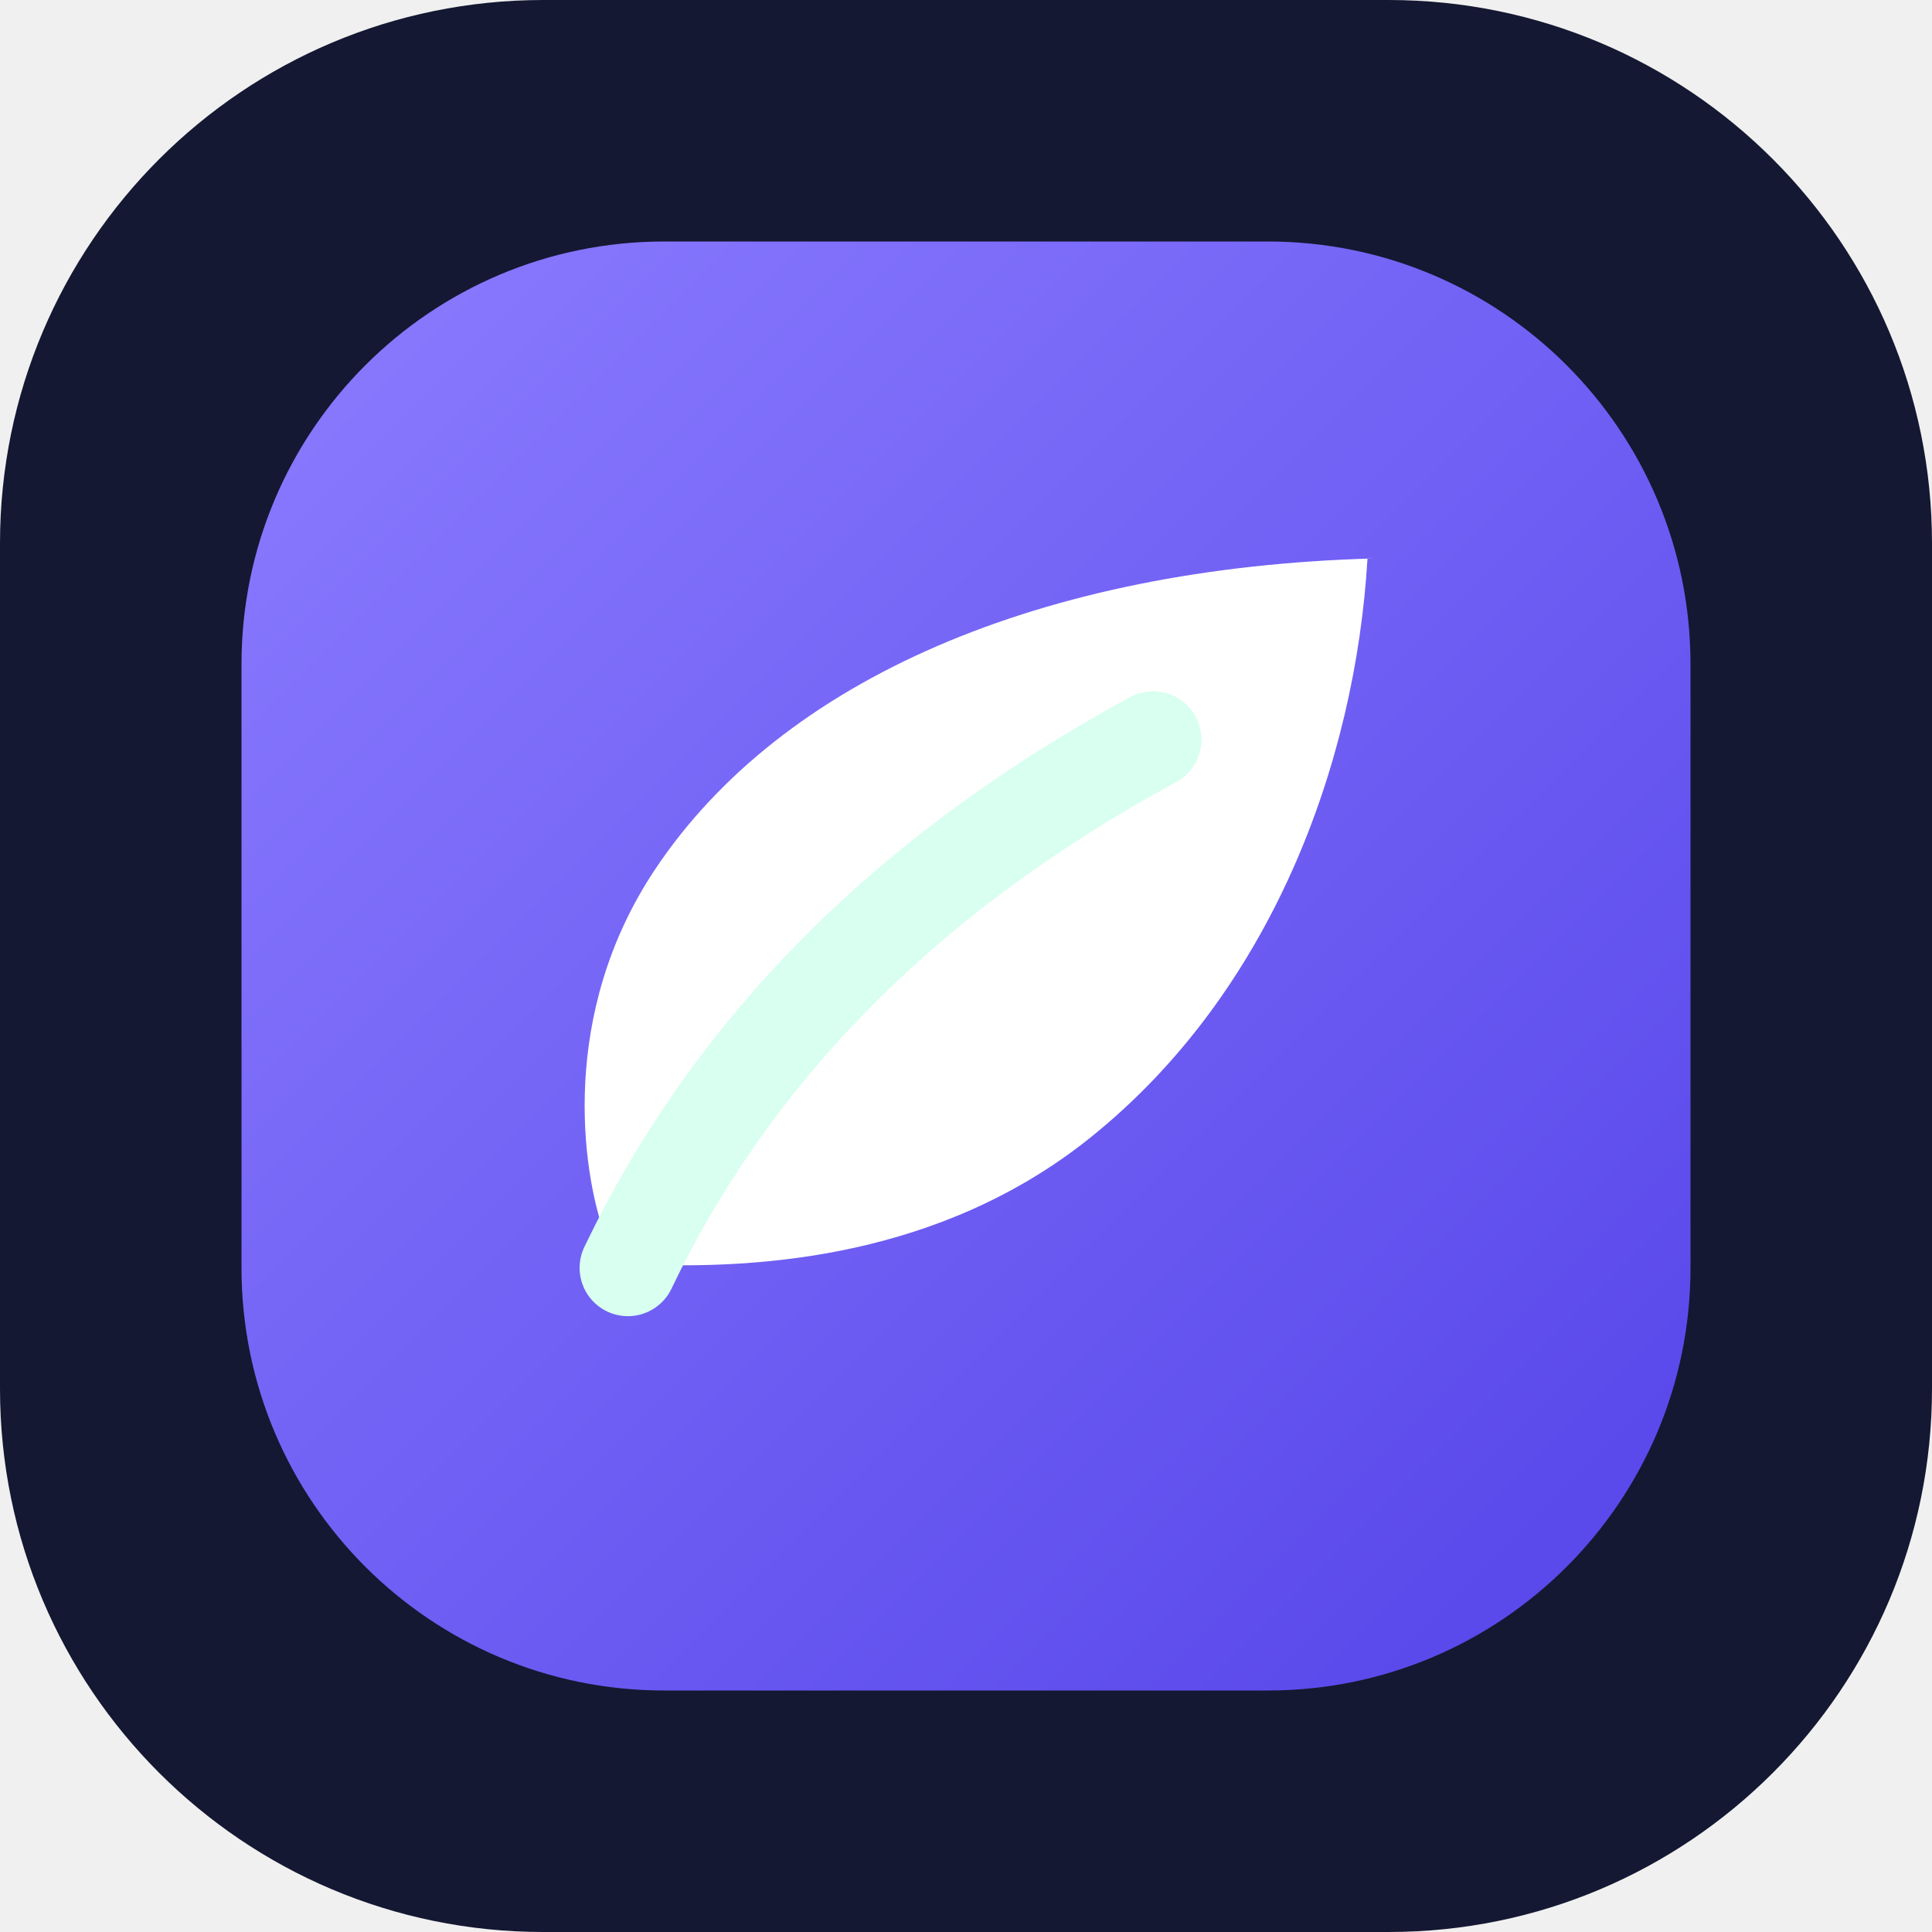
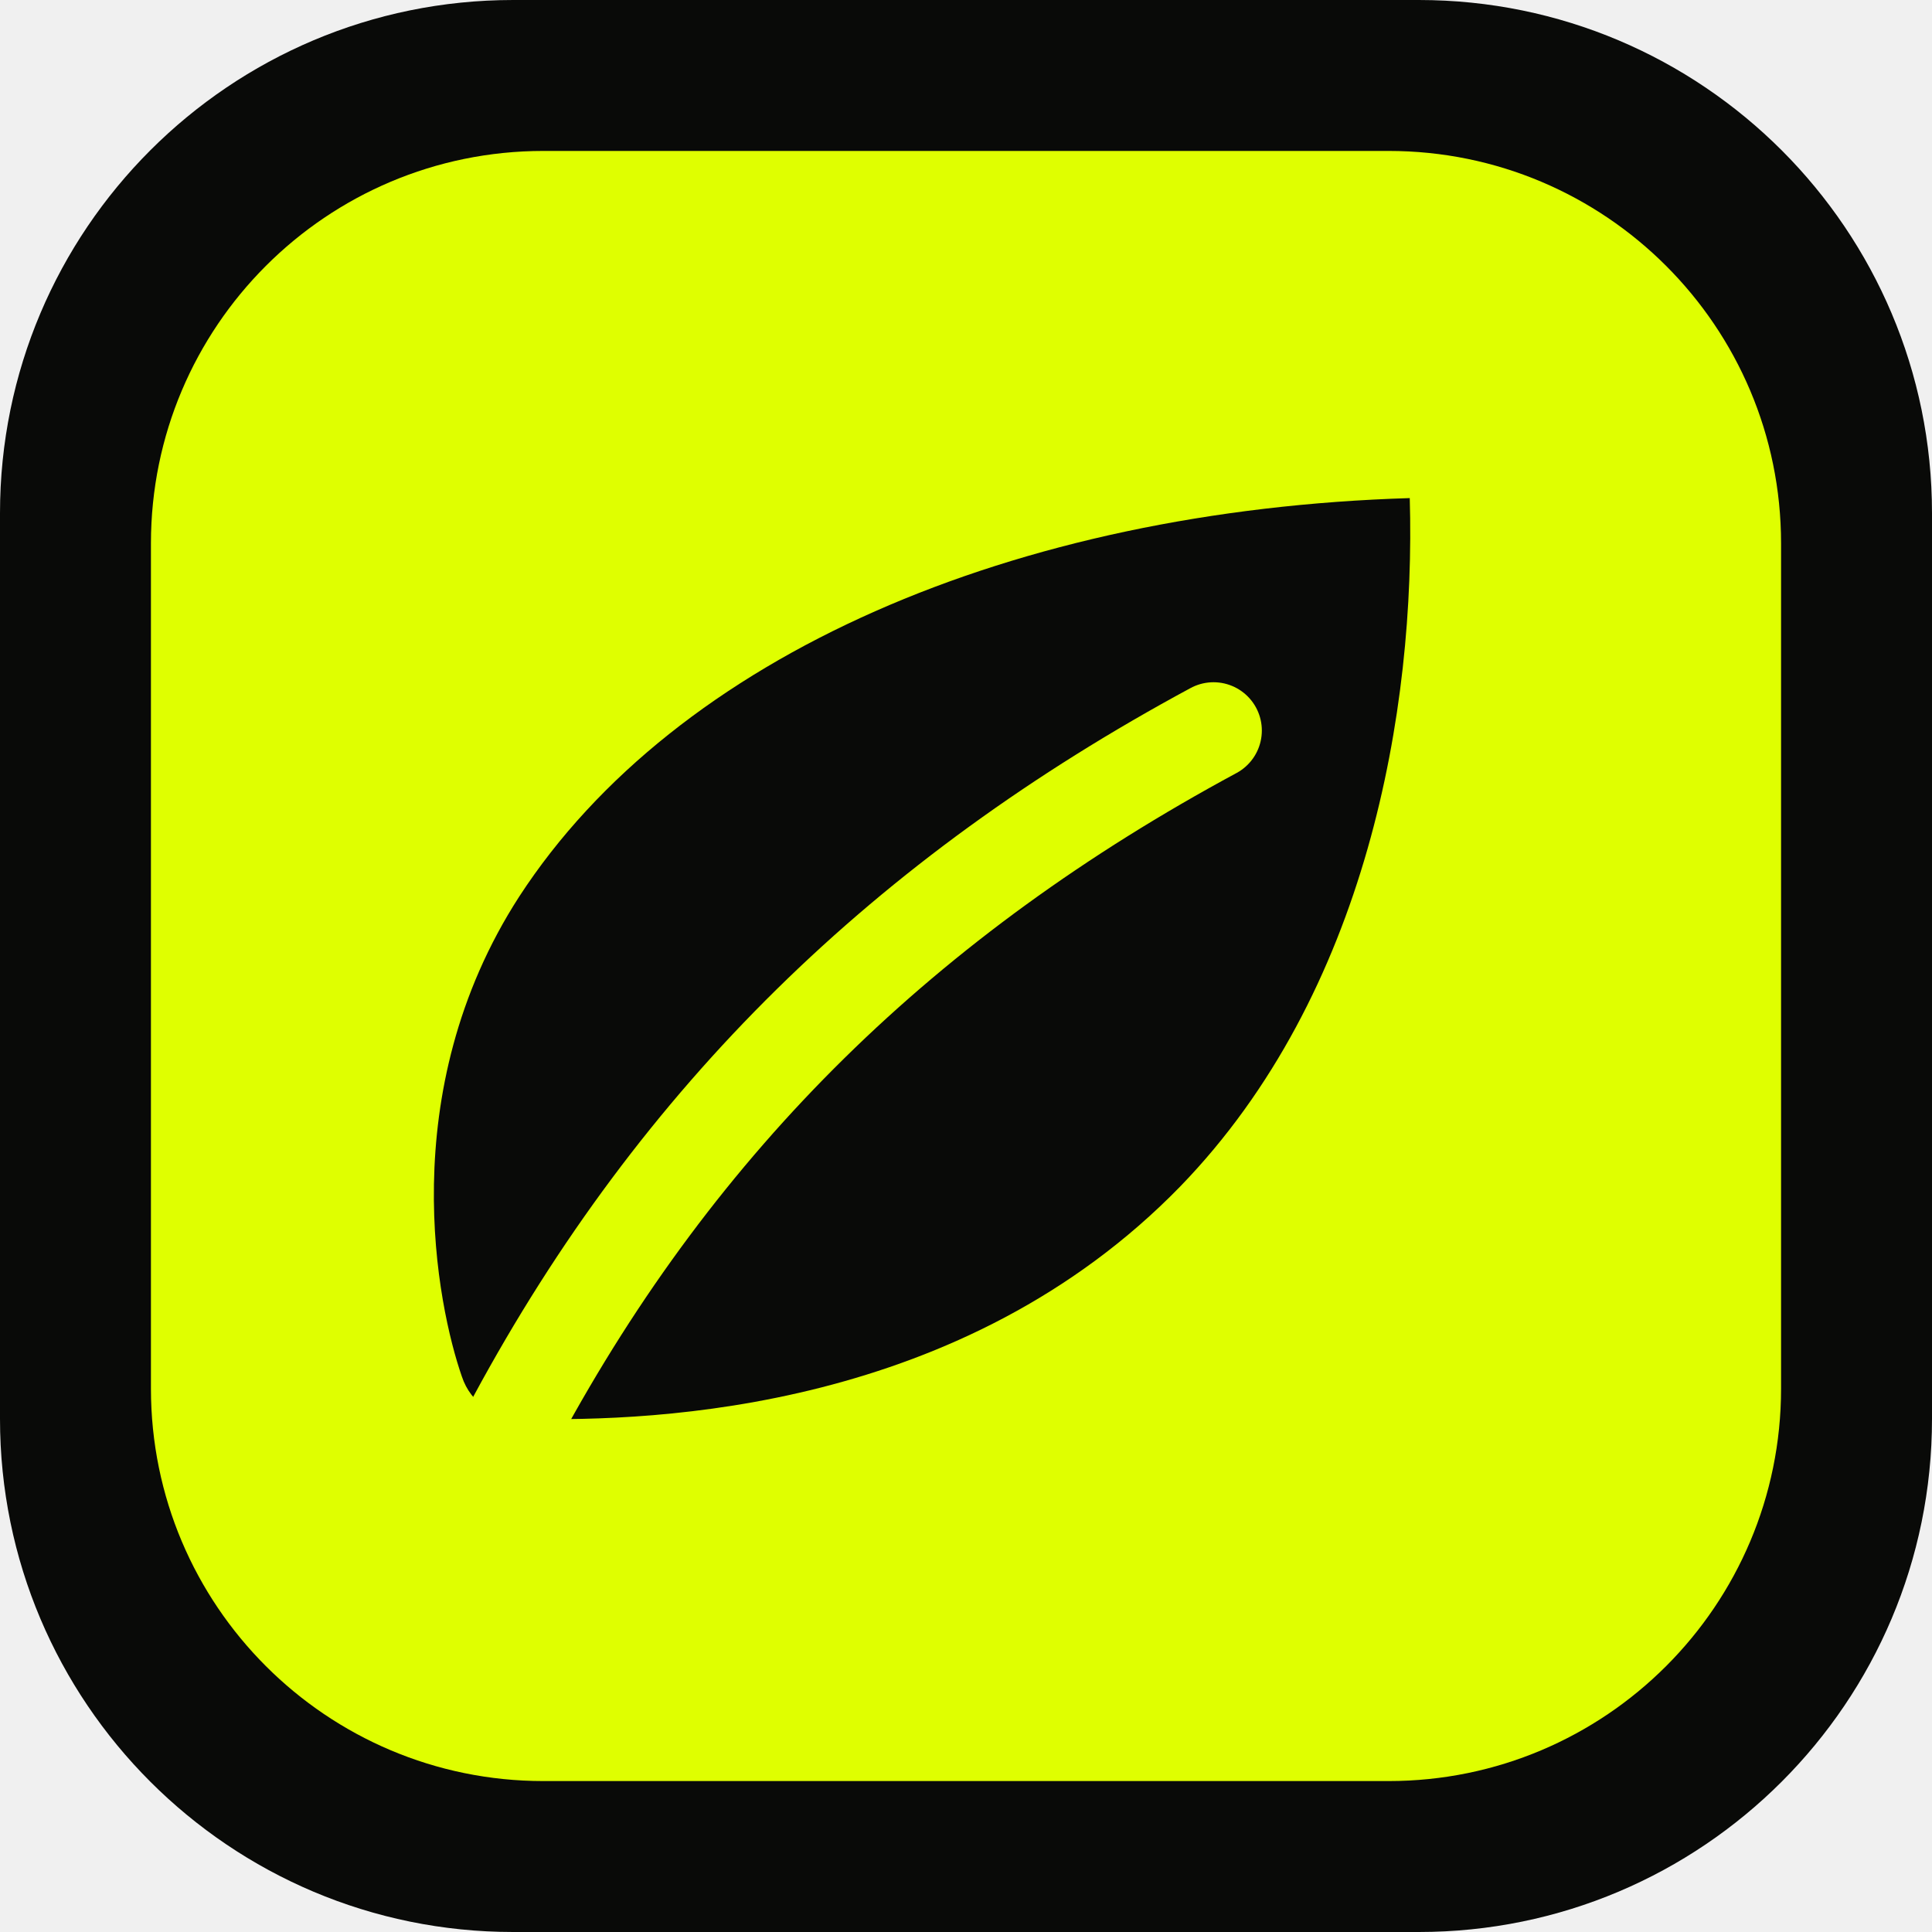
<svg xmlns="http://www.w3.org/2000/svg" viewBox="0 0 64 64">
-   <defs>
-     <linearGradient id="g" x1="8" y1="8" x2="56" y2="56" gradientUnits="userSpaceOnUse">
-       <stop stop-color="#8b7cff" />
-       <stop offset="1" stop-color="#5544e9" />
-     </linearGradient>
-   </defs>
-   <rect width="64" height="64" rx="18" fill="#141832" />
-   <rect x="8" y="8" width="48" height="48" rx="14" fill="url(#g)" />
-   <path d="M45.5 18.5c-11 .3-19.6 4-23.8 10.3-3.2 4.8-2.4 10-1.7 12 .2.7.9 1.1 1.6 1.1 3.5.1 9.5-.2 14.5-4.2 6-4.8 8.8-12.4 9.2-19.2Z" fill="#fff" />
-   <path d="M20.8 42c3.4-7.1 9.1-13 17.4-17.5" fill="none" stroke="#d8fff0" stroke-width="3.2" stroke-linecap="round" />
+   <rect width="64" height="64" rx="17" fill="#090a08" />
+   <rect x="5" y="5" width="54" height="54" rx="13" fill="#dfff00" />
+   <path d="M46.7 16.5c-13.1.4-24.3 5.2-29.5 13.2-4.2 6.5-2.7 13.6-1.9 15.9.3.9 1.1 1.4 2.1 1.4 4.4.1 14.5-.3 21.7-7.7 6.2-6.4 7.8-15.8 7.6-22.8Z" fill="#090a08" />
+   <path d="M17.1 47c5.4-10 12.9-17.3 23.1-22.8" fill="none" stroke="#dfff00" stroke-width="3.2" stroke-linecap="round" />
</svg>
